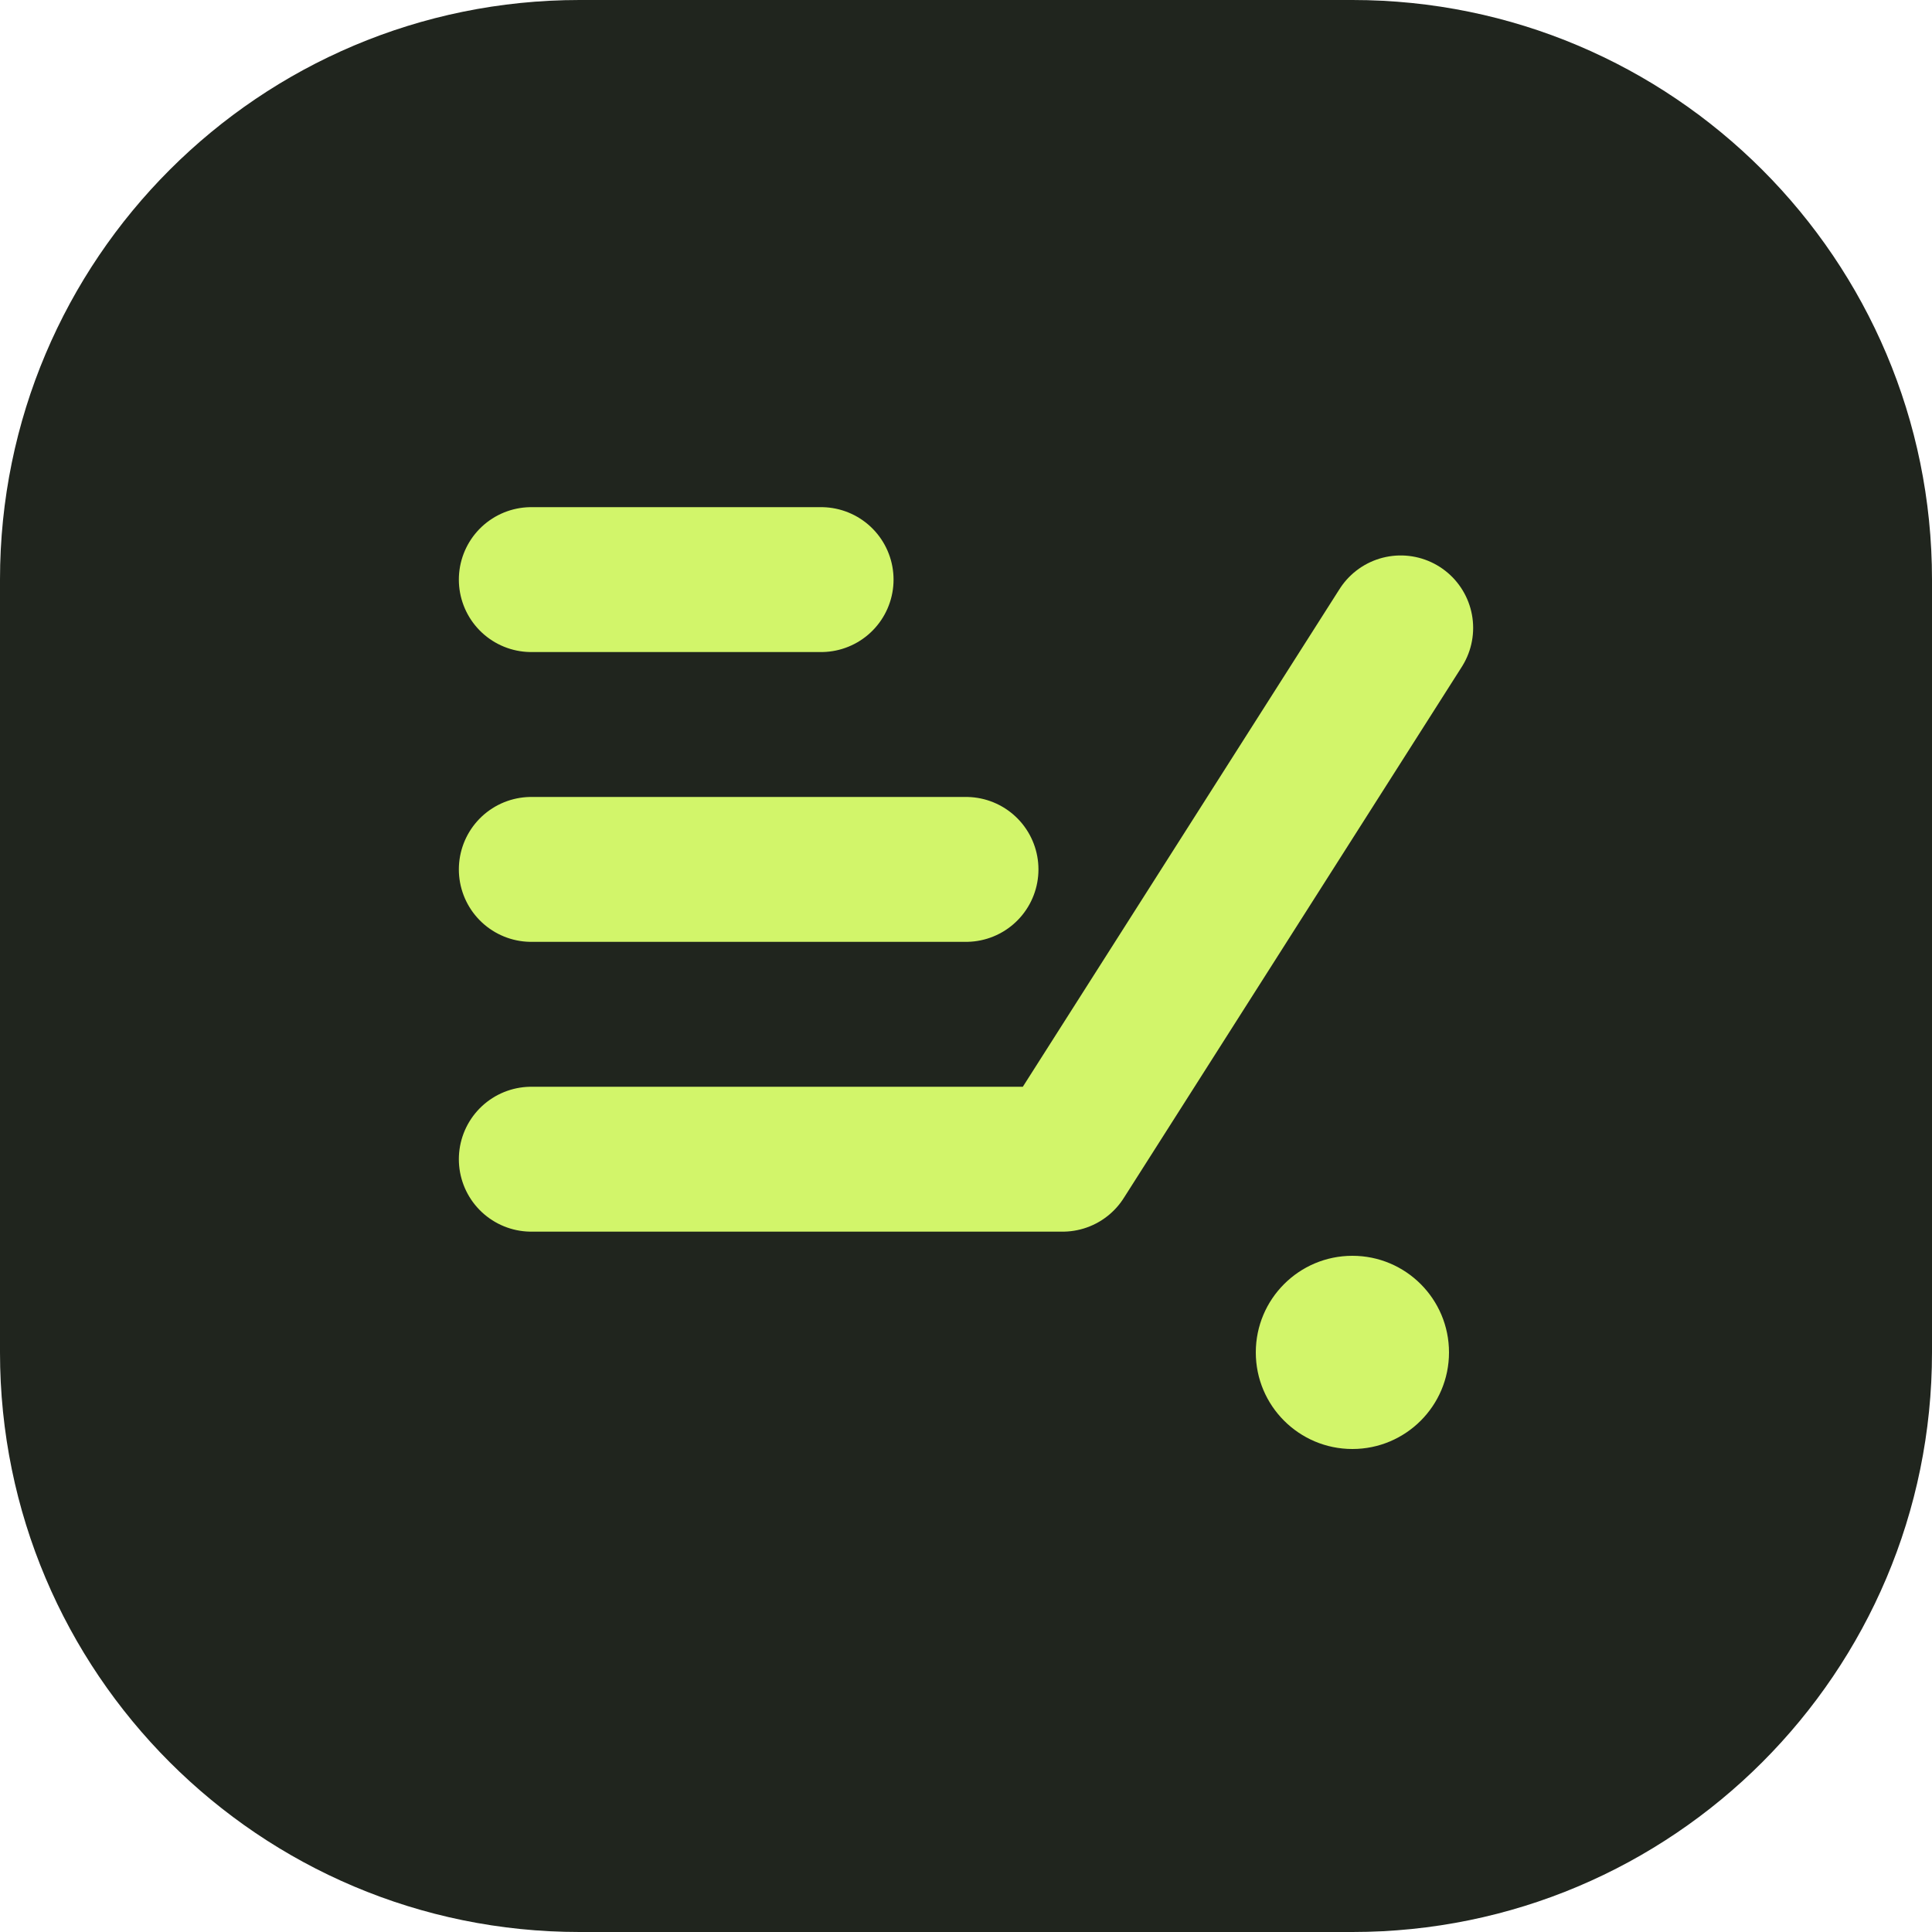
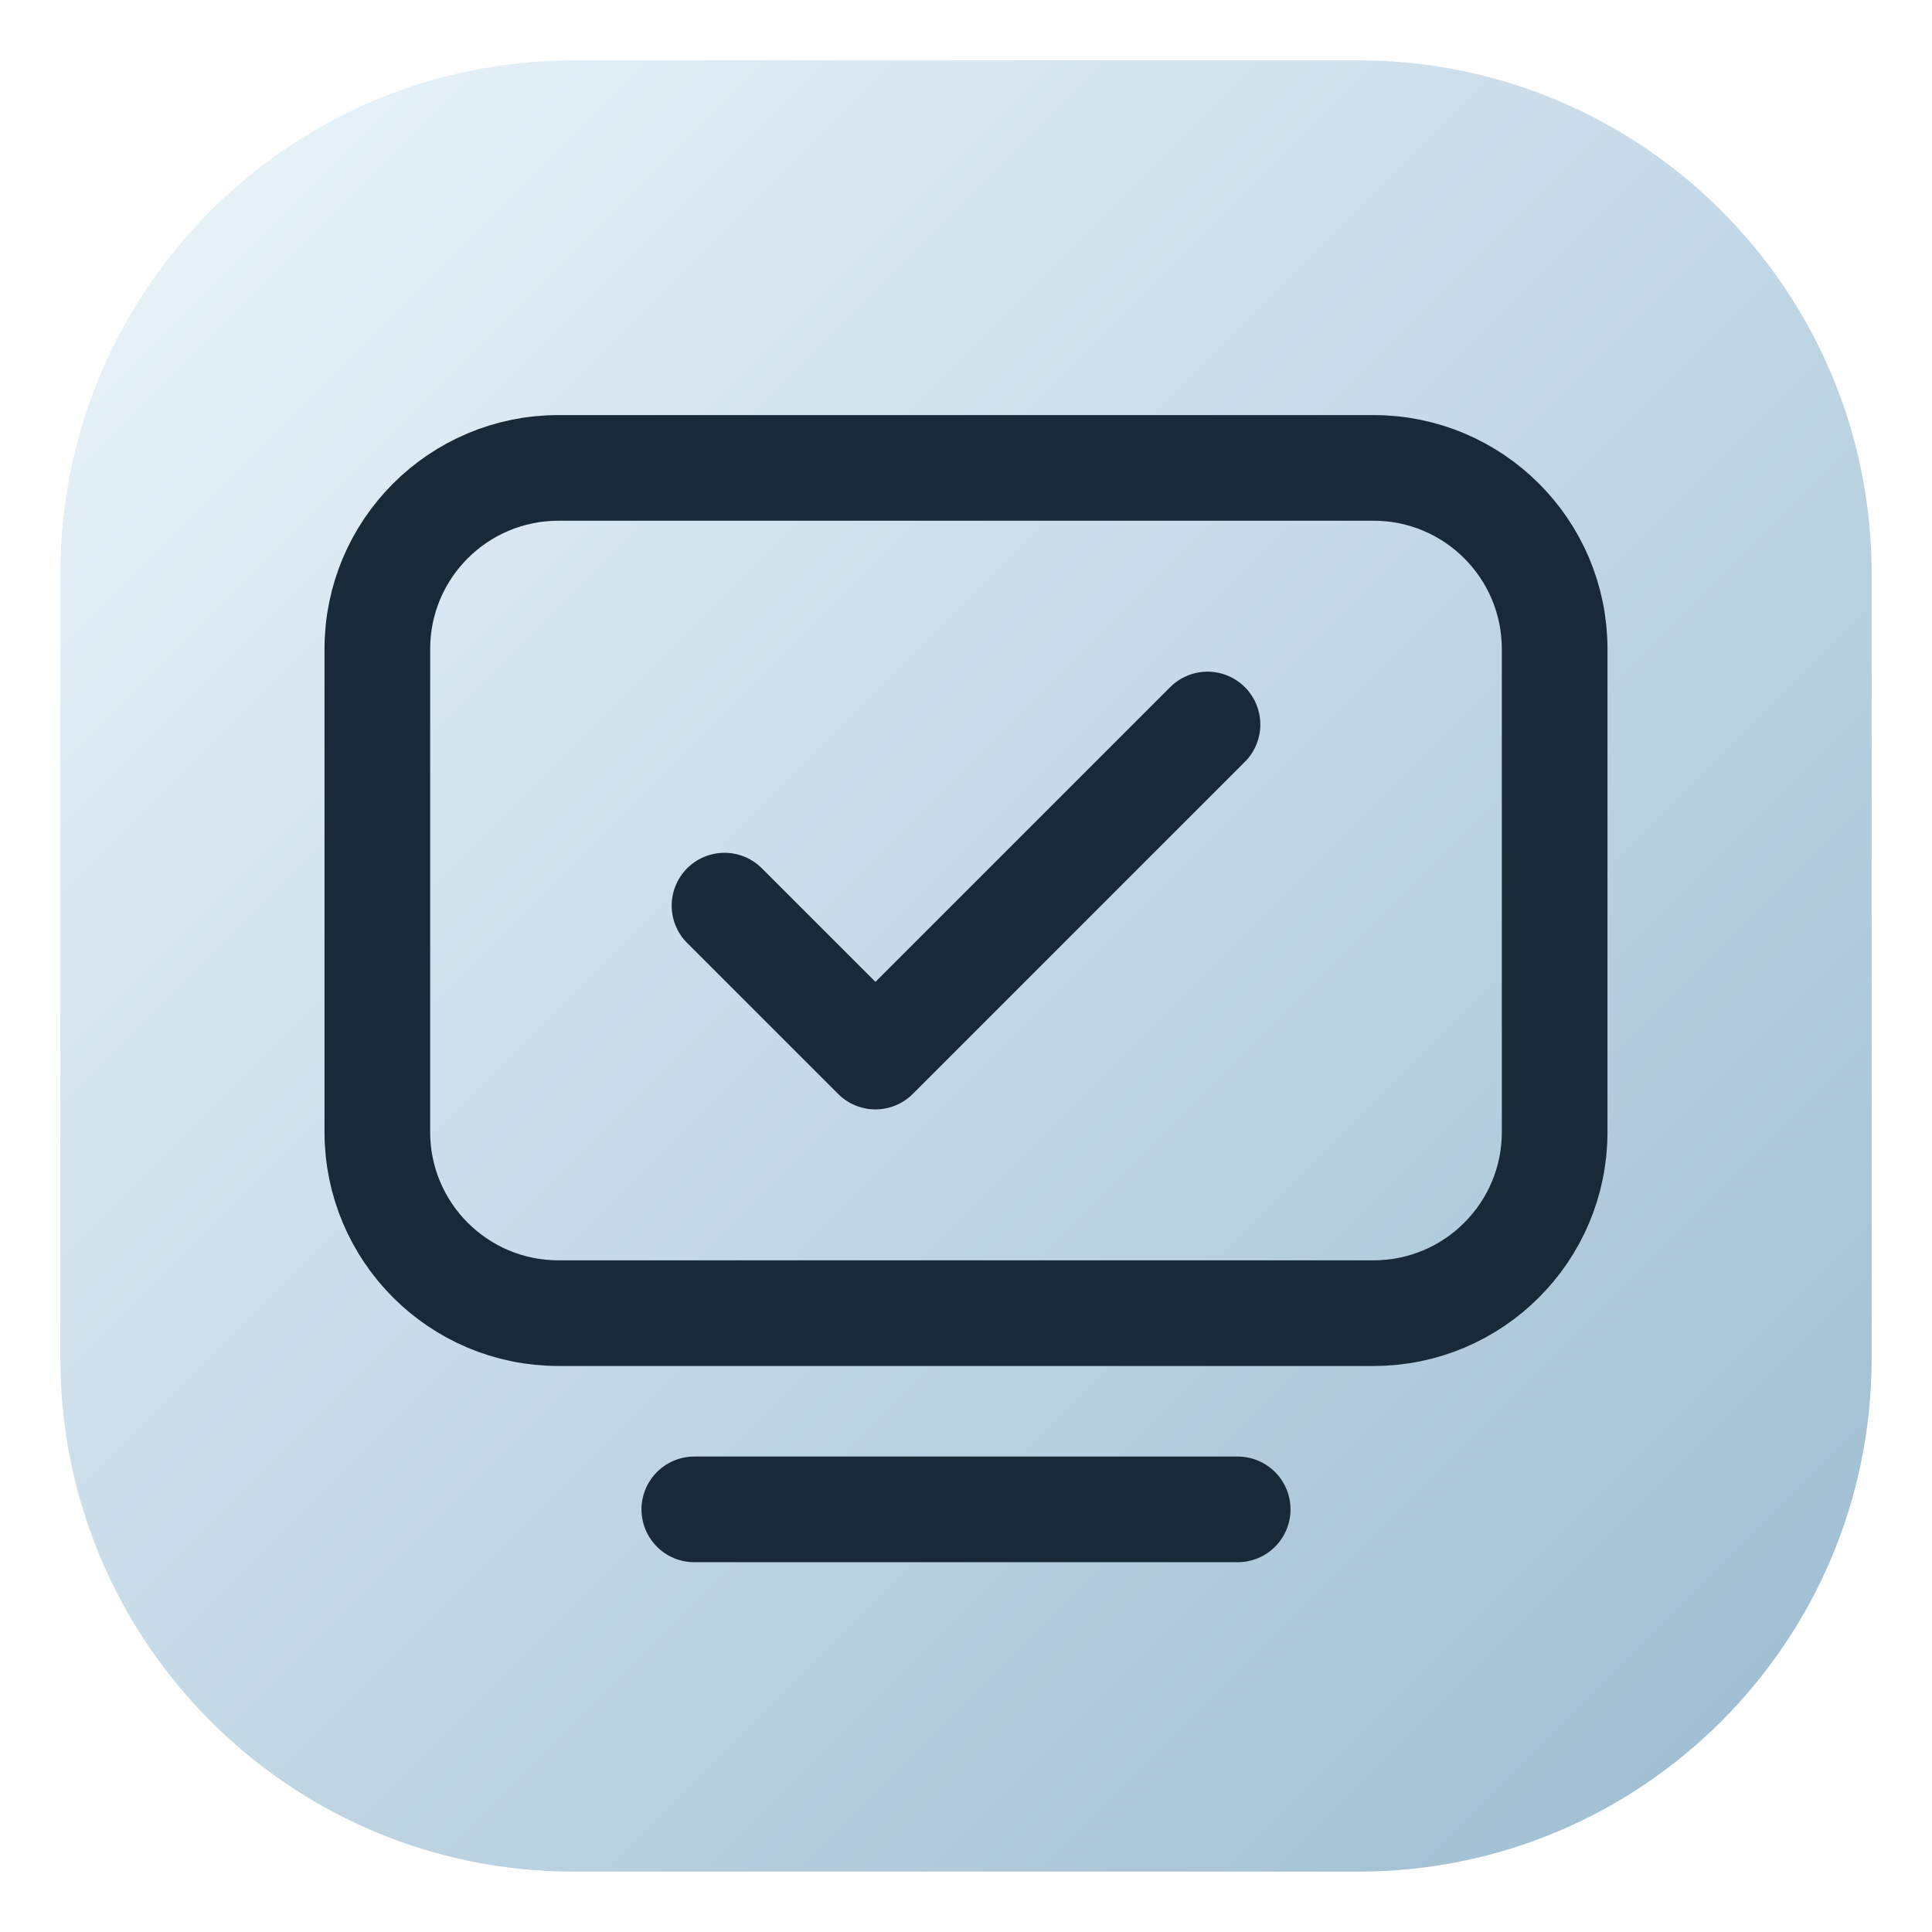
- <svg xmlns="http://www.w3.org/2000/svg" viewBox="0 0 40 40">
-   <rect width="40" height="40" rx="12" fill="#20251e" />
-   <path d="M11 24h11l7-11M11 18h9M11 12h6" fill="none" stroke="#d2f56a" stroke-width="3" stroke-linecap="round" stroke-linejoin="round" />
-   <circle cx="28" cy="28" r="2" fill="#d2f56a" />
+ <svg xmlns="http://www.w3.org/2000/svg" viewBox="0 0 64 64">
+   <defs>
+     <linearGradient id="body" x2="1" y2="1">
+       <stop stop-color="#edf6fc" />
+       <stop offset="1" stop-color="#9bbbd0" />
+     </linearGradient>
+   </defs>
+   <rect x="2" y="2" width="60" height="60" rx="17" fill="url(#body)" />
+   <rect x="12.5" y="15.5" width="39" height="28" rx="6" fill="none" stroke="#182a37" stroke-width="3.5" />
+   <path d="M23 50h18m-17-20 5 5 11-11" fill="none" stroke="#182a37" stroke-linecap="round" stroke-linejoin="round" stroke-width="3.5" />
</svg>
